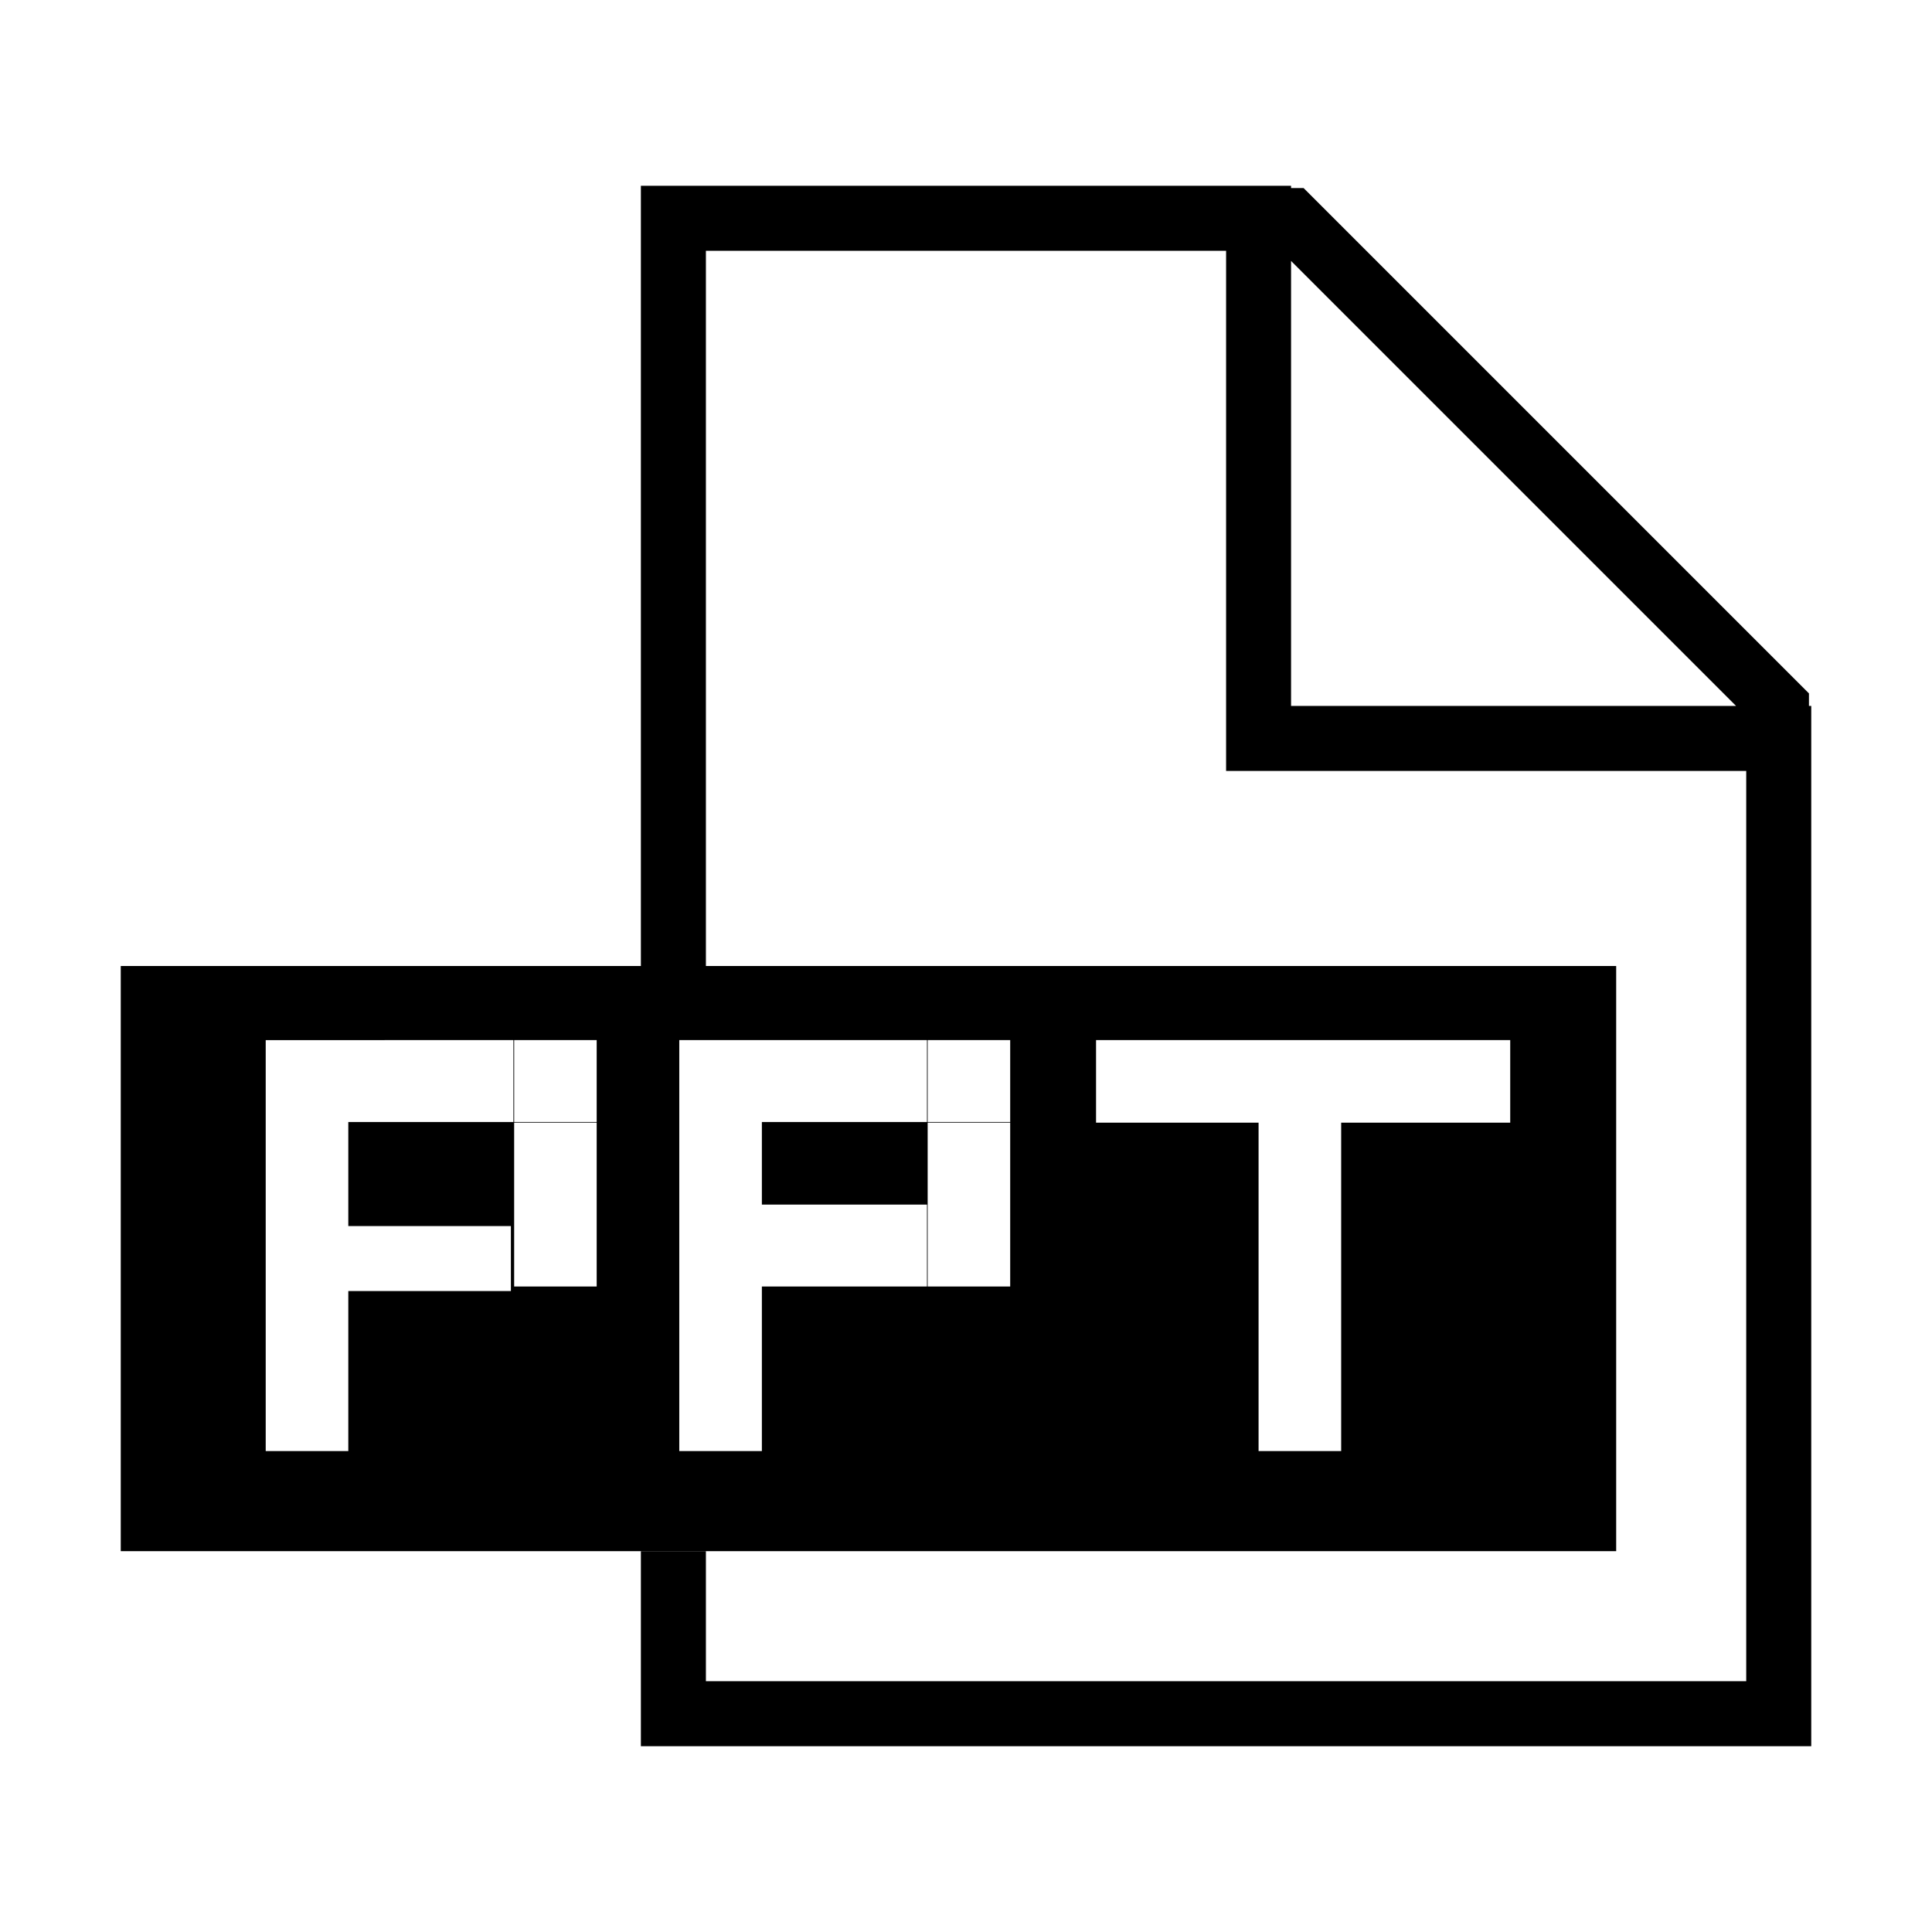
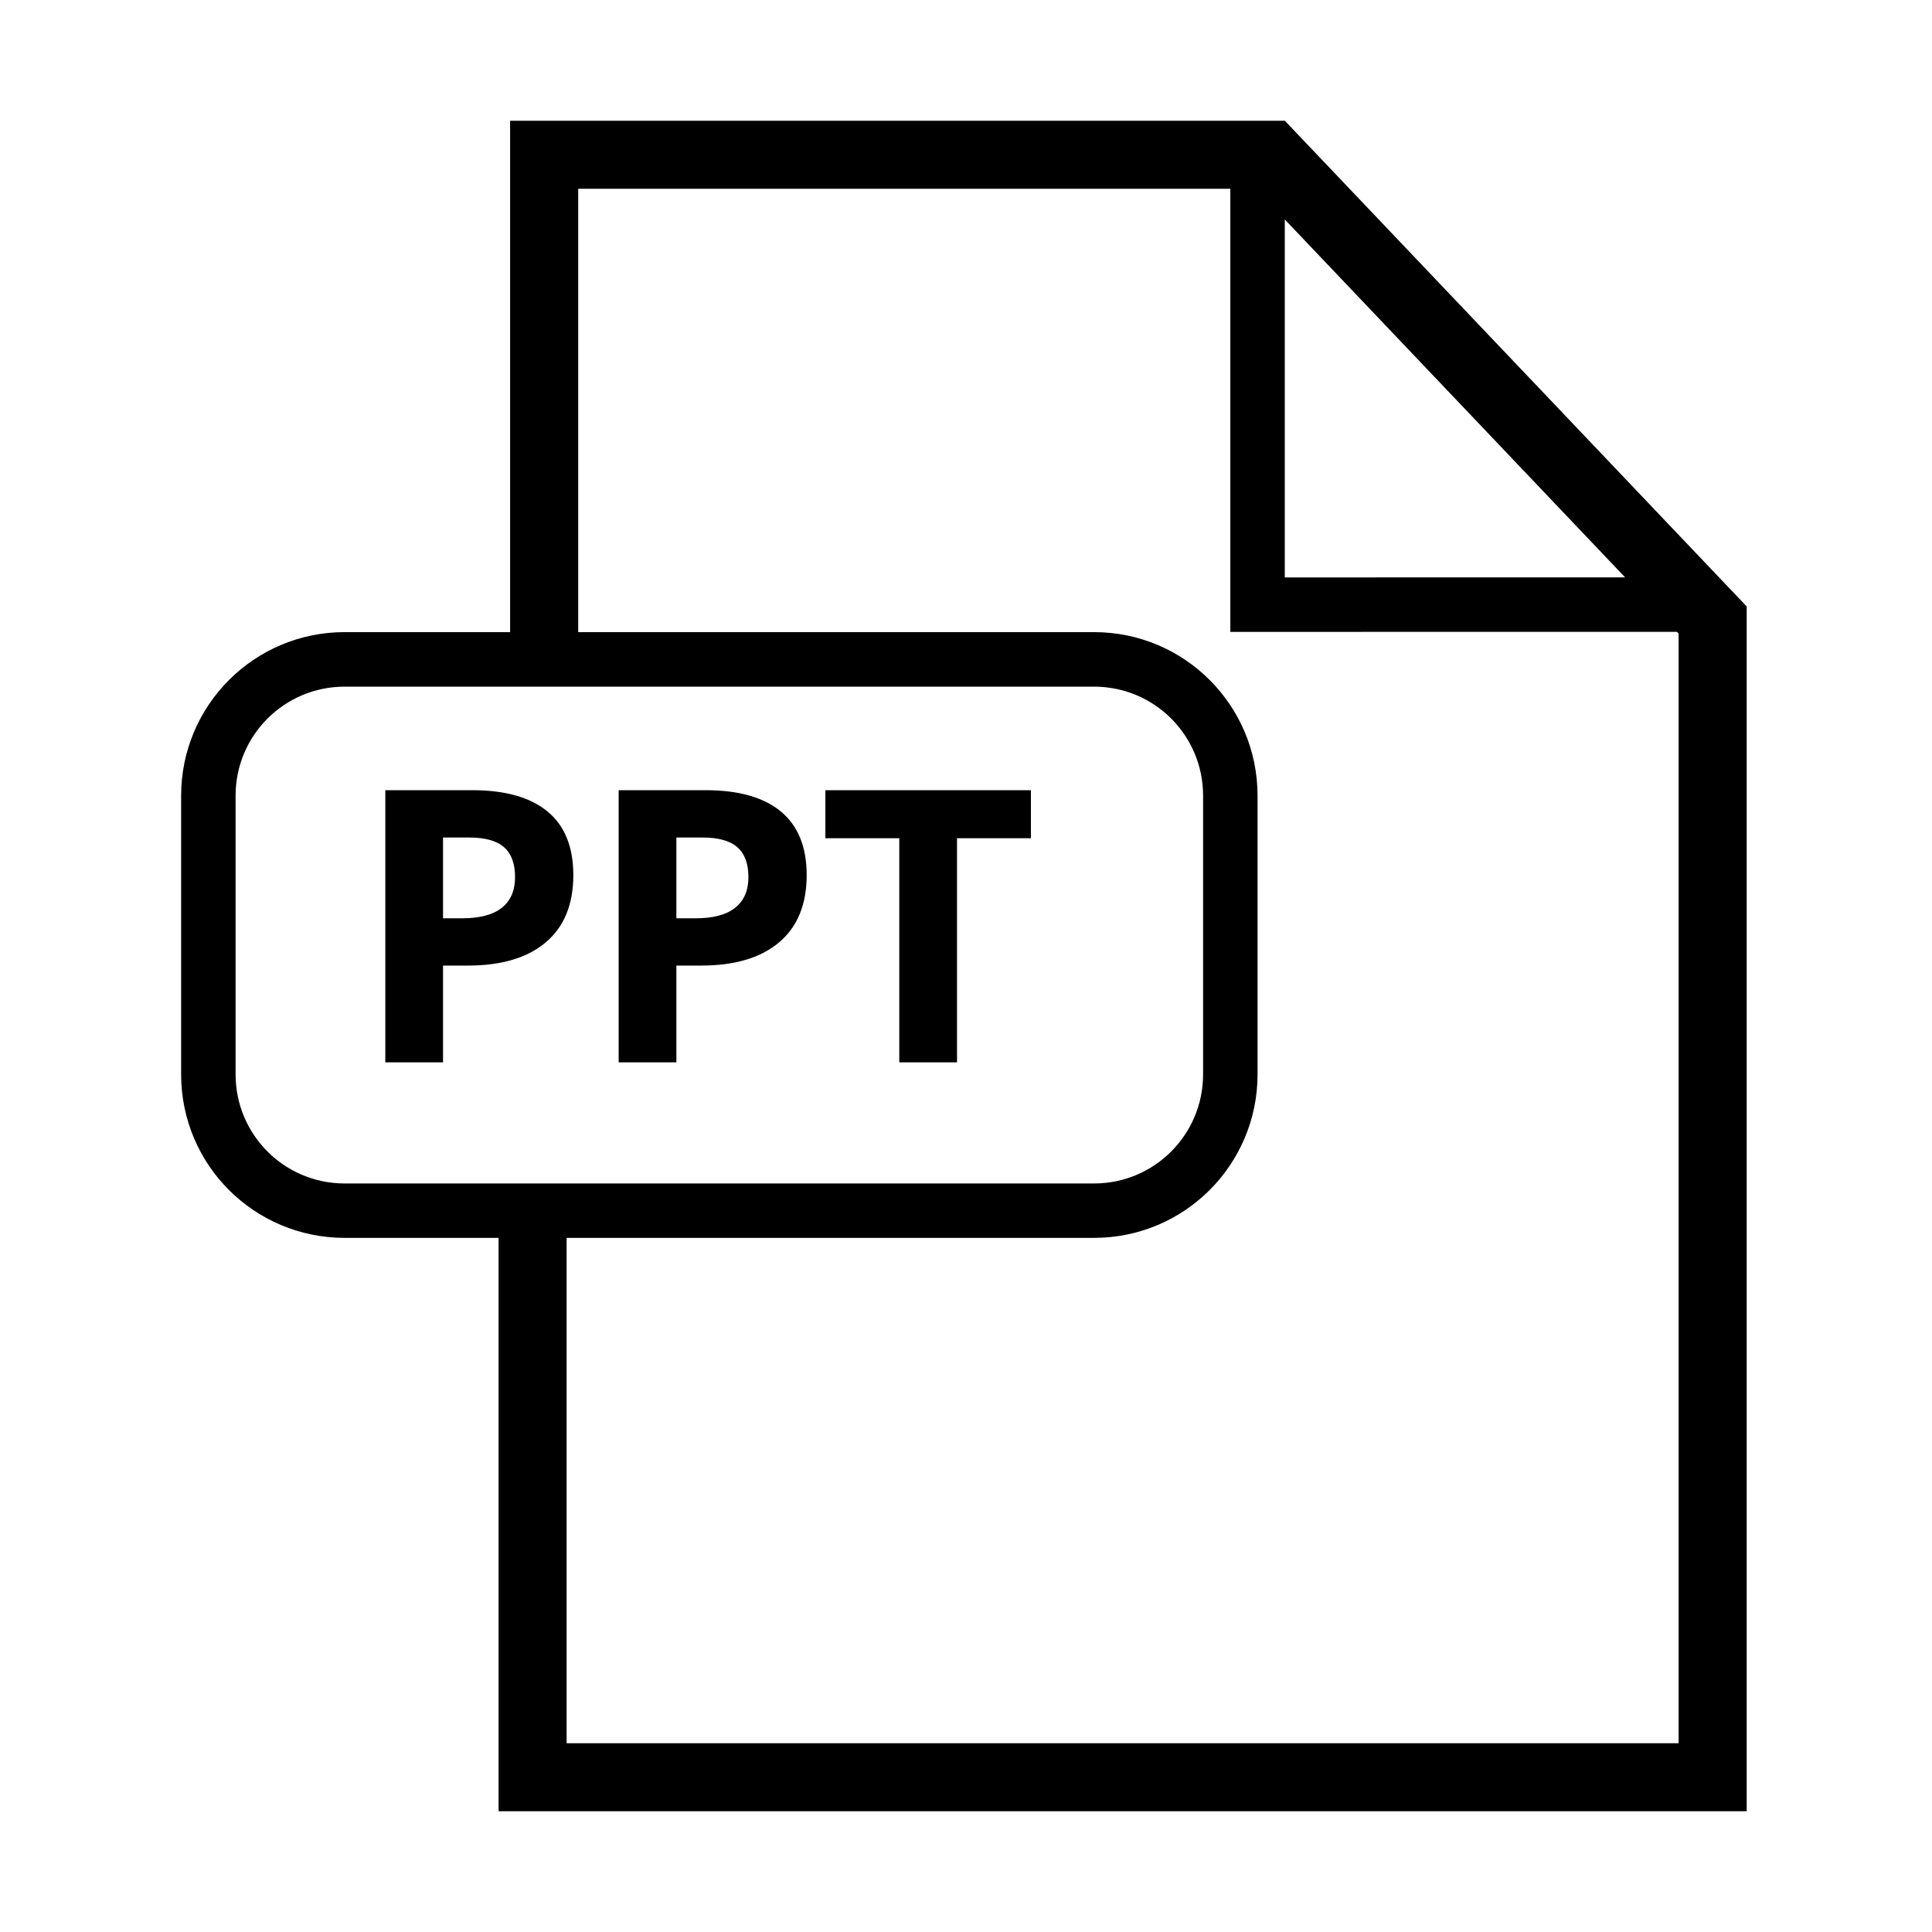
<svg xmlns="http://www.w3.org/2000/svg" width="32" height="32" viewBox="0 0 32 32" fill="none">
-   <path fill-rule="evenodd" clip-rule="evenodd" d="M21.384 3.077H10.615V16H11.692V4.154H20.308V12.769H28.923V27.846H11.692V25.692H10.615V28.923H30V11.692H29.962V11.485L21.592 3.115H21.384V3.077ZM21.384 4.322L28.754 11.692H21.384V4.322Z" fill="black" />
-   <path fill-rule="evenodd" clip-rule="evenodd" d="M26.769 16H2V25.692H26.769V16ZM15.354 17.227V18.584H12.619V19.952H15.354V21.309H12.619V24.034H11.251V17.227L15.354 17.227ZM20.846 18.595V24.034H22.214V18.595H25.014V17.227H18.154V18.595H20.846ZM16.732 18.595H15.365V19.952H16.732V18.595ZM16.732 19.952H15.365V21.309H16.732V19.952ZM15.365 17.227H16.732V18.584H15.365V17.227ZM8.504 18.584H5.769V20.308H8.462V21.384H5.769V24.034H4.401V17.228L8.504 17.227V18.584ZM9.883 18.595H8.516V19.952H9.883V18.595ZM9.883 19.952H8.516V21.309H9.883V19.952ZM8.516 17.227H9.883V18.584H8.516V17.227Z" fill="black" />
+   <path fill-rule="evenodd" clip-rule="evenodd" d="M21.281 2L28.931 10.045V30H8.258L8.258 20.503L5.708 20.503C4.212 20.503 3 19.293 3 17.795V13.179C3 11.683 4.211 10.47 5.708 10.47L8.449 10.47V2H21.281ZM20.378 3.127H9.577V10.47L18.121 10.47C19.617 10.47 20.829 11.681 20.829 13.179V17.795C20.829 19.291 19.618 20.503 18.121 20.503L9.385 20.503L9.385 28.873H27.803V10.495L27.775 10.465L20.378 10.466L20.378 3.127ZM18.121 11.373H5.708C4.71 11.373 3.902 12.181 3.902 13.179V17.795C3.902 18.794 4.71 19.602 5.708 19.602H18.121C19.119 19.602 19.927 18.793 19.927 17.795V13.179C19.927 12.18 19.12 11.373 18.121 11.373ZM17.075 13.088V13.884H15.851V17.596H14.895V13.884H13.671V13.088H17.075ZM11.687 13.088C12.233 13.088 12.649 13.206 12.934 13.441C13.218 13.677 13.361 14.028 13.361 14.494C13.361 14.979 13.209 15.35 12.906 15.607C12.603 15.864 12.172 15.993 11.613 15.993H11.203V17.596H10.247V13.088H11.687ZM7.822 13.088C8.369 13.088 8.784 13.206 9.069 13.441C9.354 13.677 9.496 14.028 9.496 14.494C9.496 14.979 9.344 15.35 9.041 15.607C8.738 15.864 8.307 15.993 7.748 15.993H7.338V17.596H6.382V13.088H7.822ZM11.637 13.872H11.203V15.21H11.517C11.811 15.21 12.031 15.152 12.177 15.035C12.323 14.919 12.396 14.75 12.396 14.528C12.396 14.304 12.335 14.139 12.212 14.032C12.09 13.925 11.899 13.872 11.637 13.872ZM7.773 13.872H7.338V15.21H7.652C7.946 15.21 8.166 15.152 8.312 15.035C8.458 14.919 8.531 14.75 8.531 14.528C8.531 14.304 8.47 14.139 8.348 14.032C8.225 13.925 8.034 13.872 7.773 13.872ZM21.28 3.635L21.28 9.564L26.917 9.563L21.28 3.635Z" fill="black" />
</svg>
